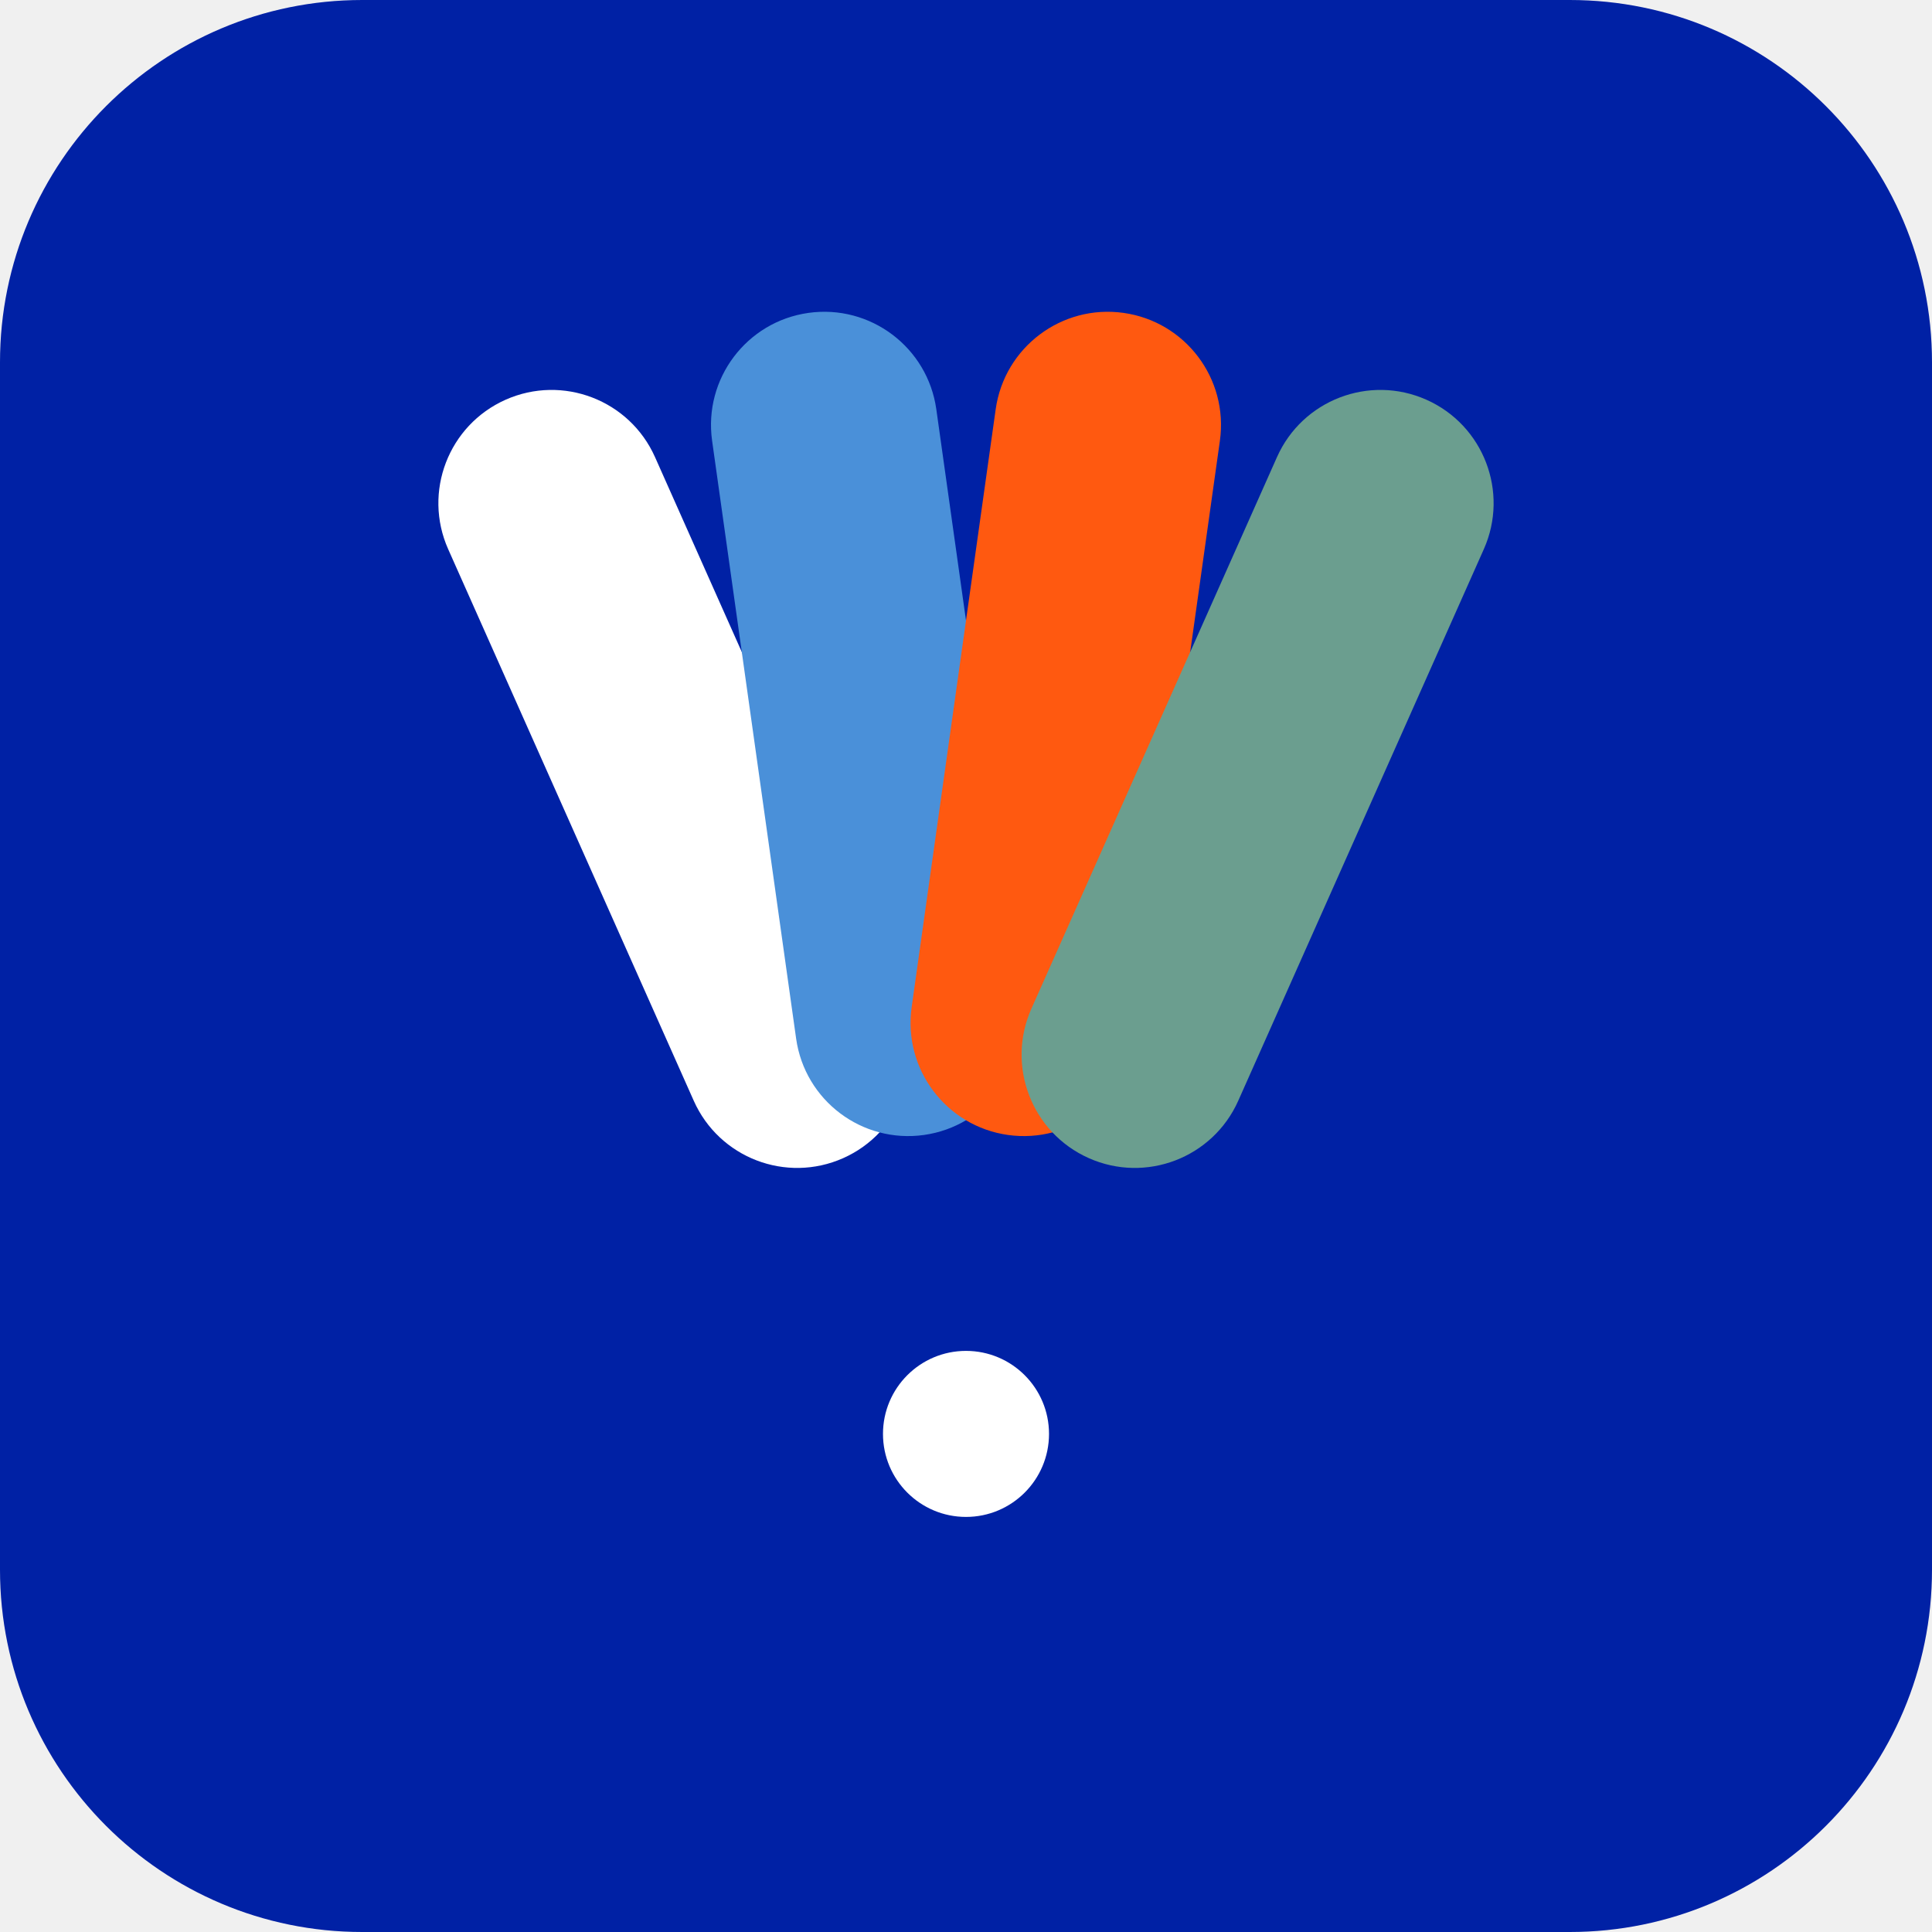
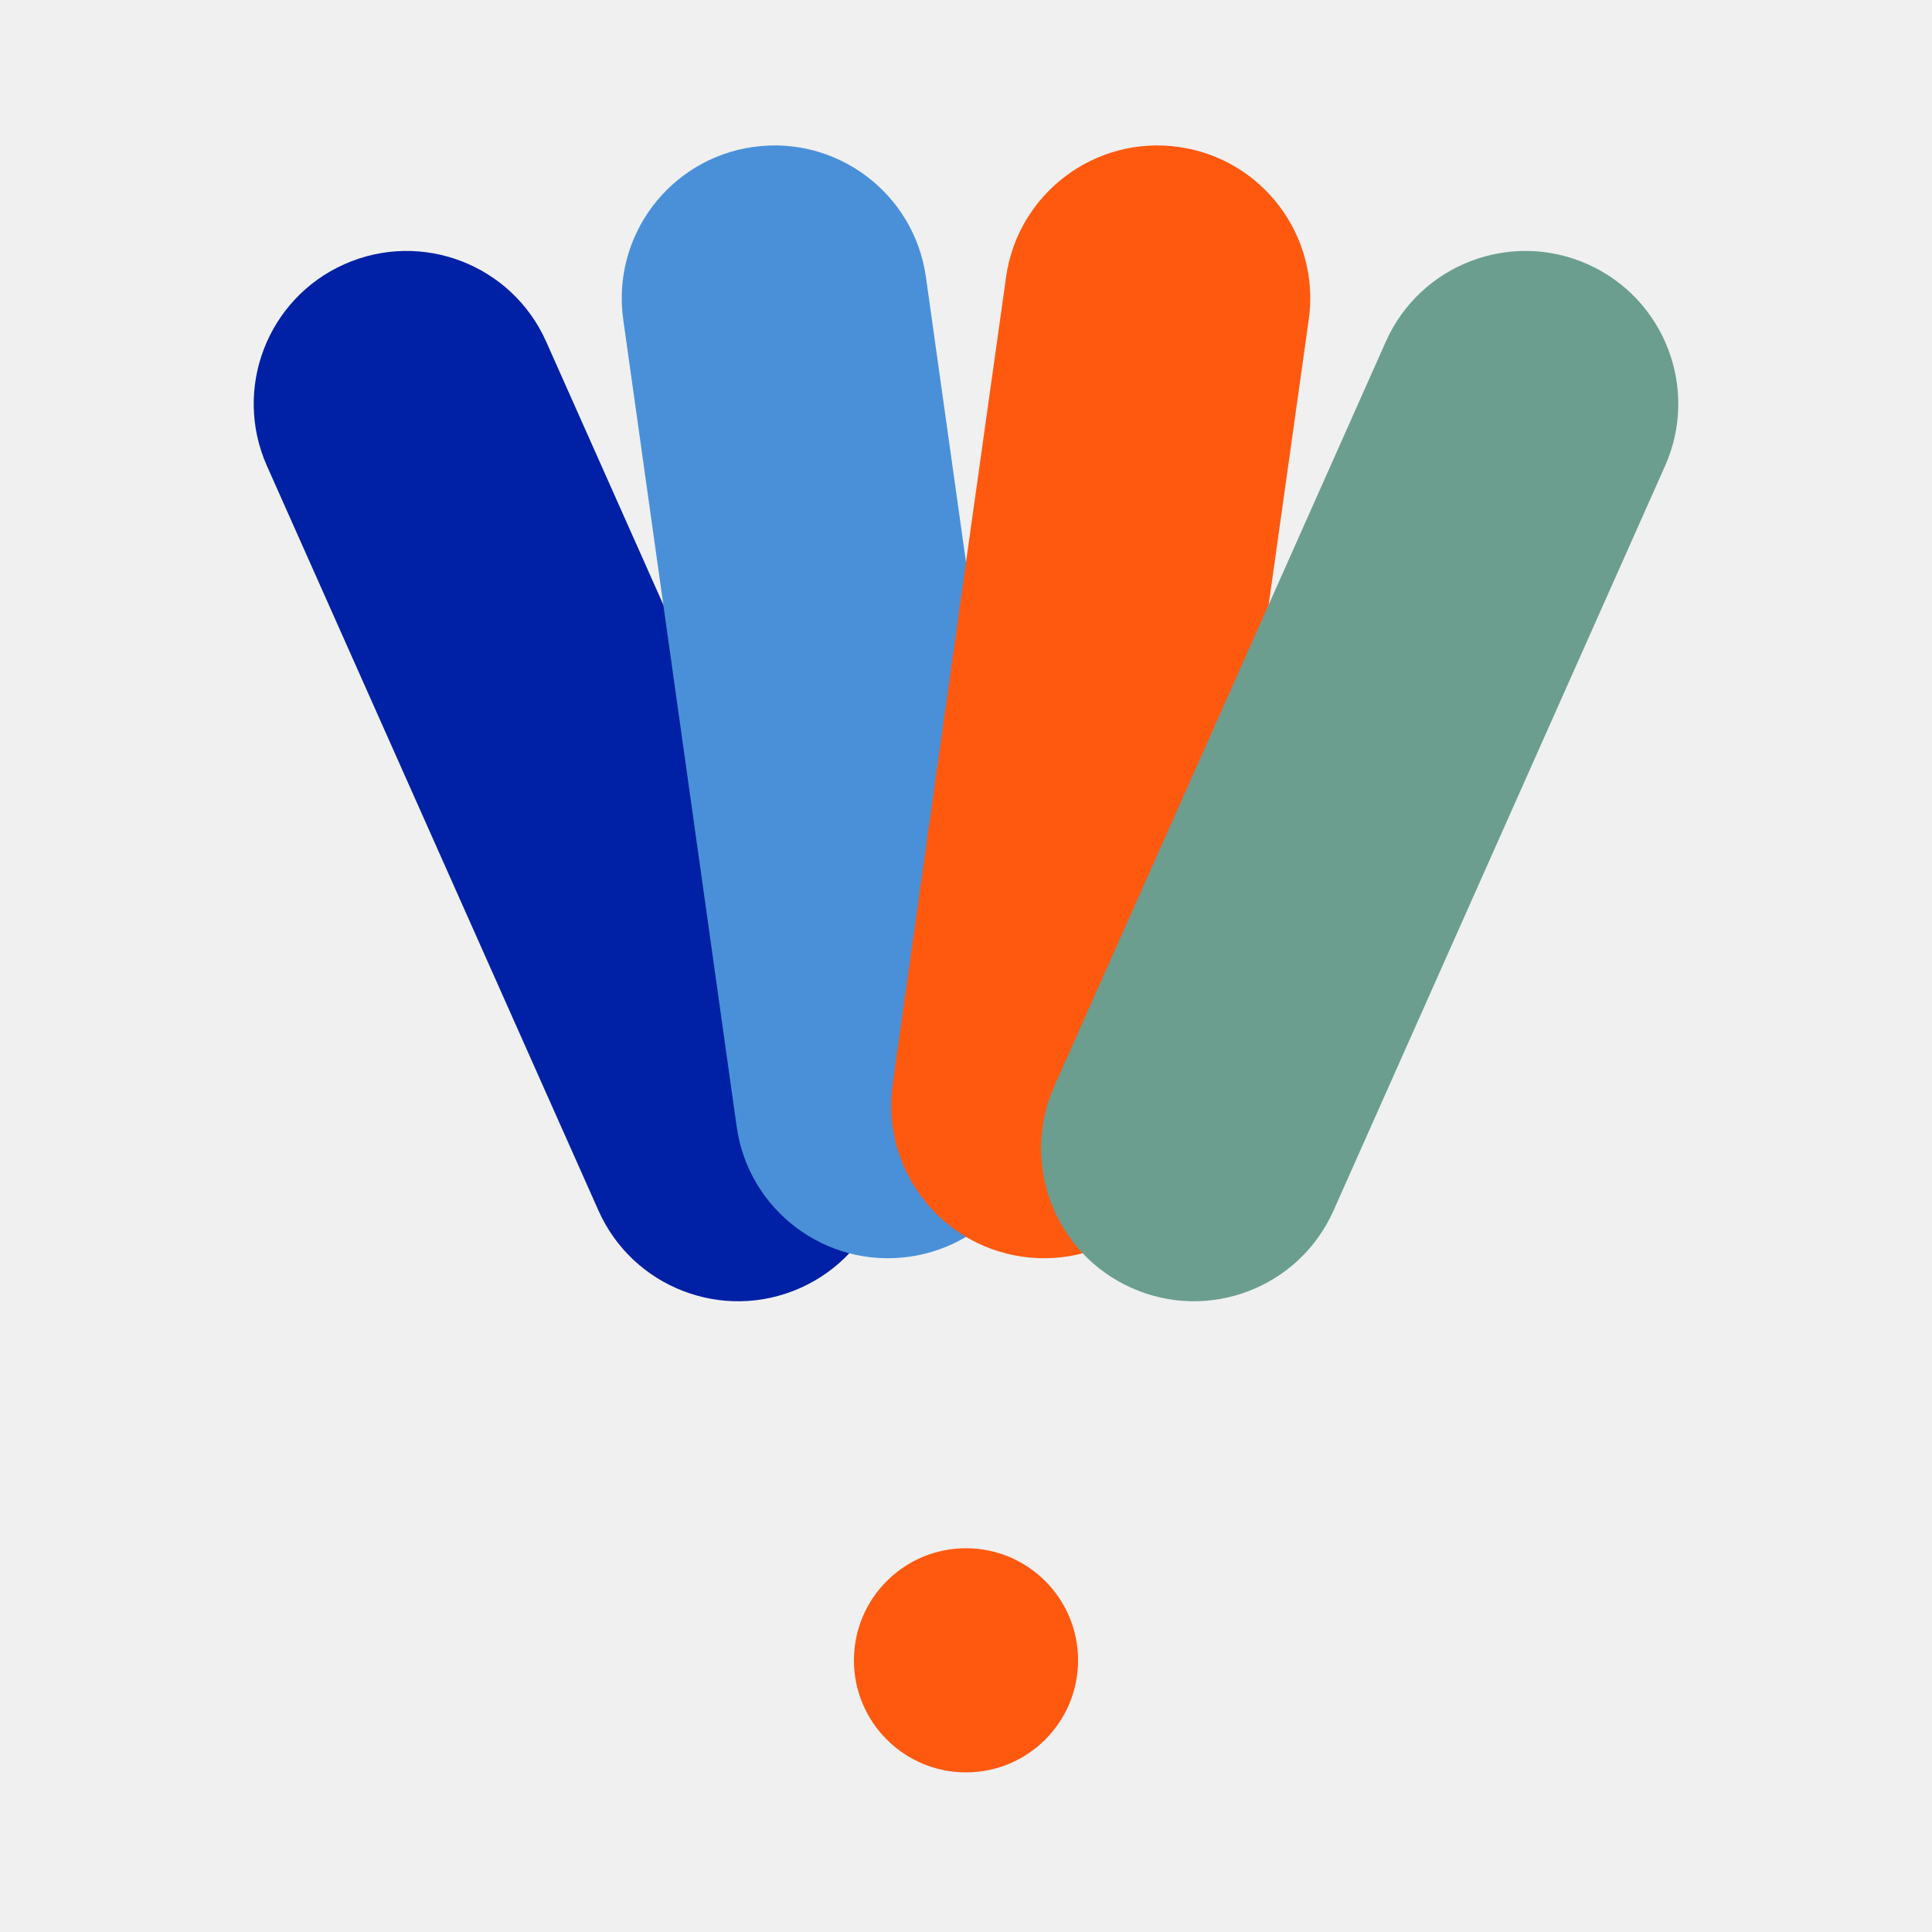
<svg xmlns="http://www.w3.org/2000/svg" width="512" height="512" viewBox="0 0 512 512">
-   <style>
-     @media (prefers-color-scheme: dark) {
-       .bg { fill: #0021A5; }
-       .swatch1 { fill: #ffffff; }
-     }
-   </style>
-   <rect class="bg" width="512" height="512" rx="96" fill="#0021A5" />
-   <g transform="translate(256, 380)">
-     <rect class="swatch1" x="-30" y="-300" width="60" height="220" rx="30" fill="#ffffff" transform="rotate(-24)" />
+   <g transform="translate(256, 440) scale(1.35)">
+     <rect x="-30" y="-300" width="60" height="220" rx="30" fill="#0021A5" transform="rotate(-24)" />
    <rect x="-30" y="-300" width="60" height="220" rx="30" fill="#4A90D9" transform="rotate(-8)" />
    <rect x="-30" y="-300" width="60" height="220" rx="30" fill="#FF5910" transform="rotate(8)" />
    <rect x="-30" y="-300" width="60" height="220" rx="30" fill="#6B9E8F" transform="rotate(24)" />
-     <circle cx="0" cy="0" r="22" fill="#ffffff" />
+     <circle cx="0" cy="0" r="22" fill="#FF5910" />
  </g>
</svg>
